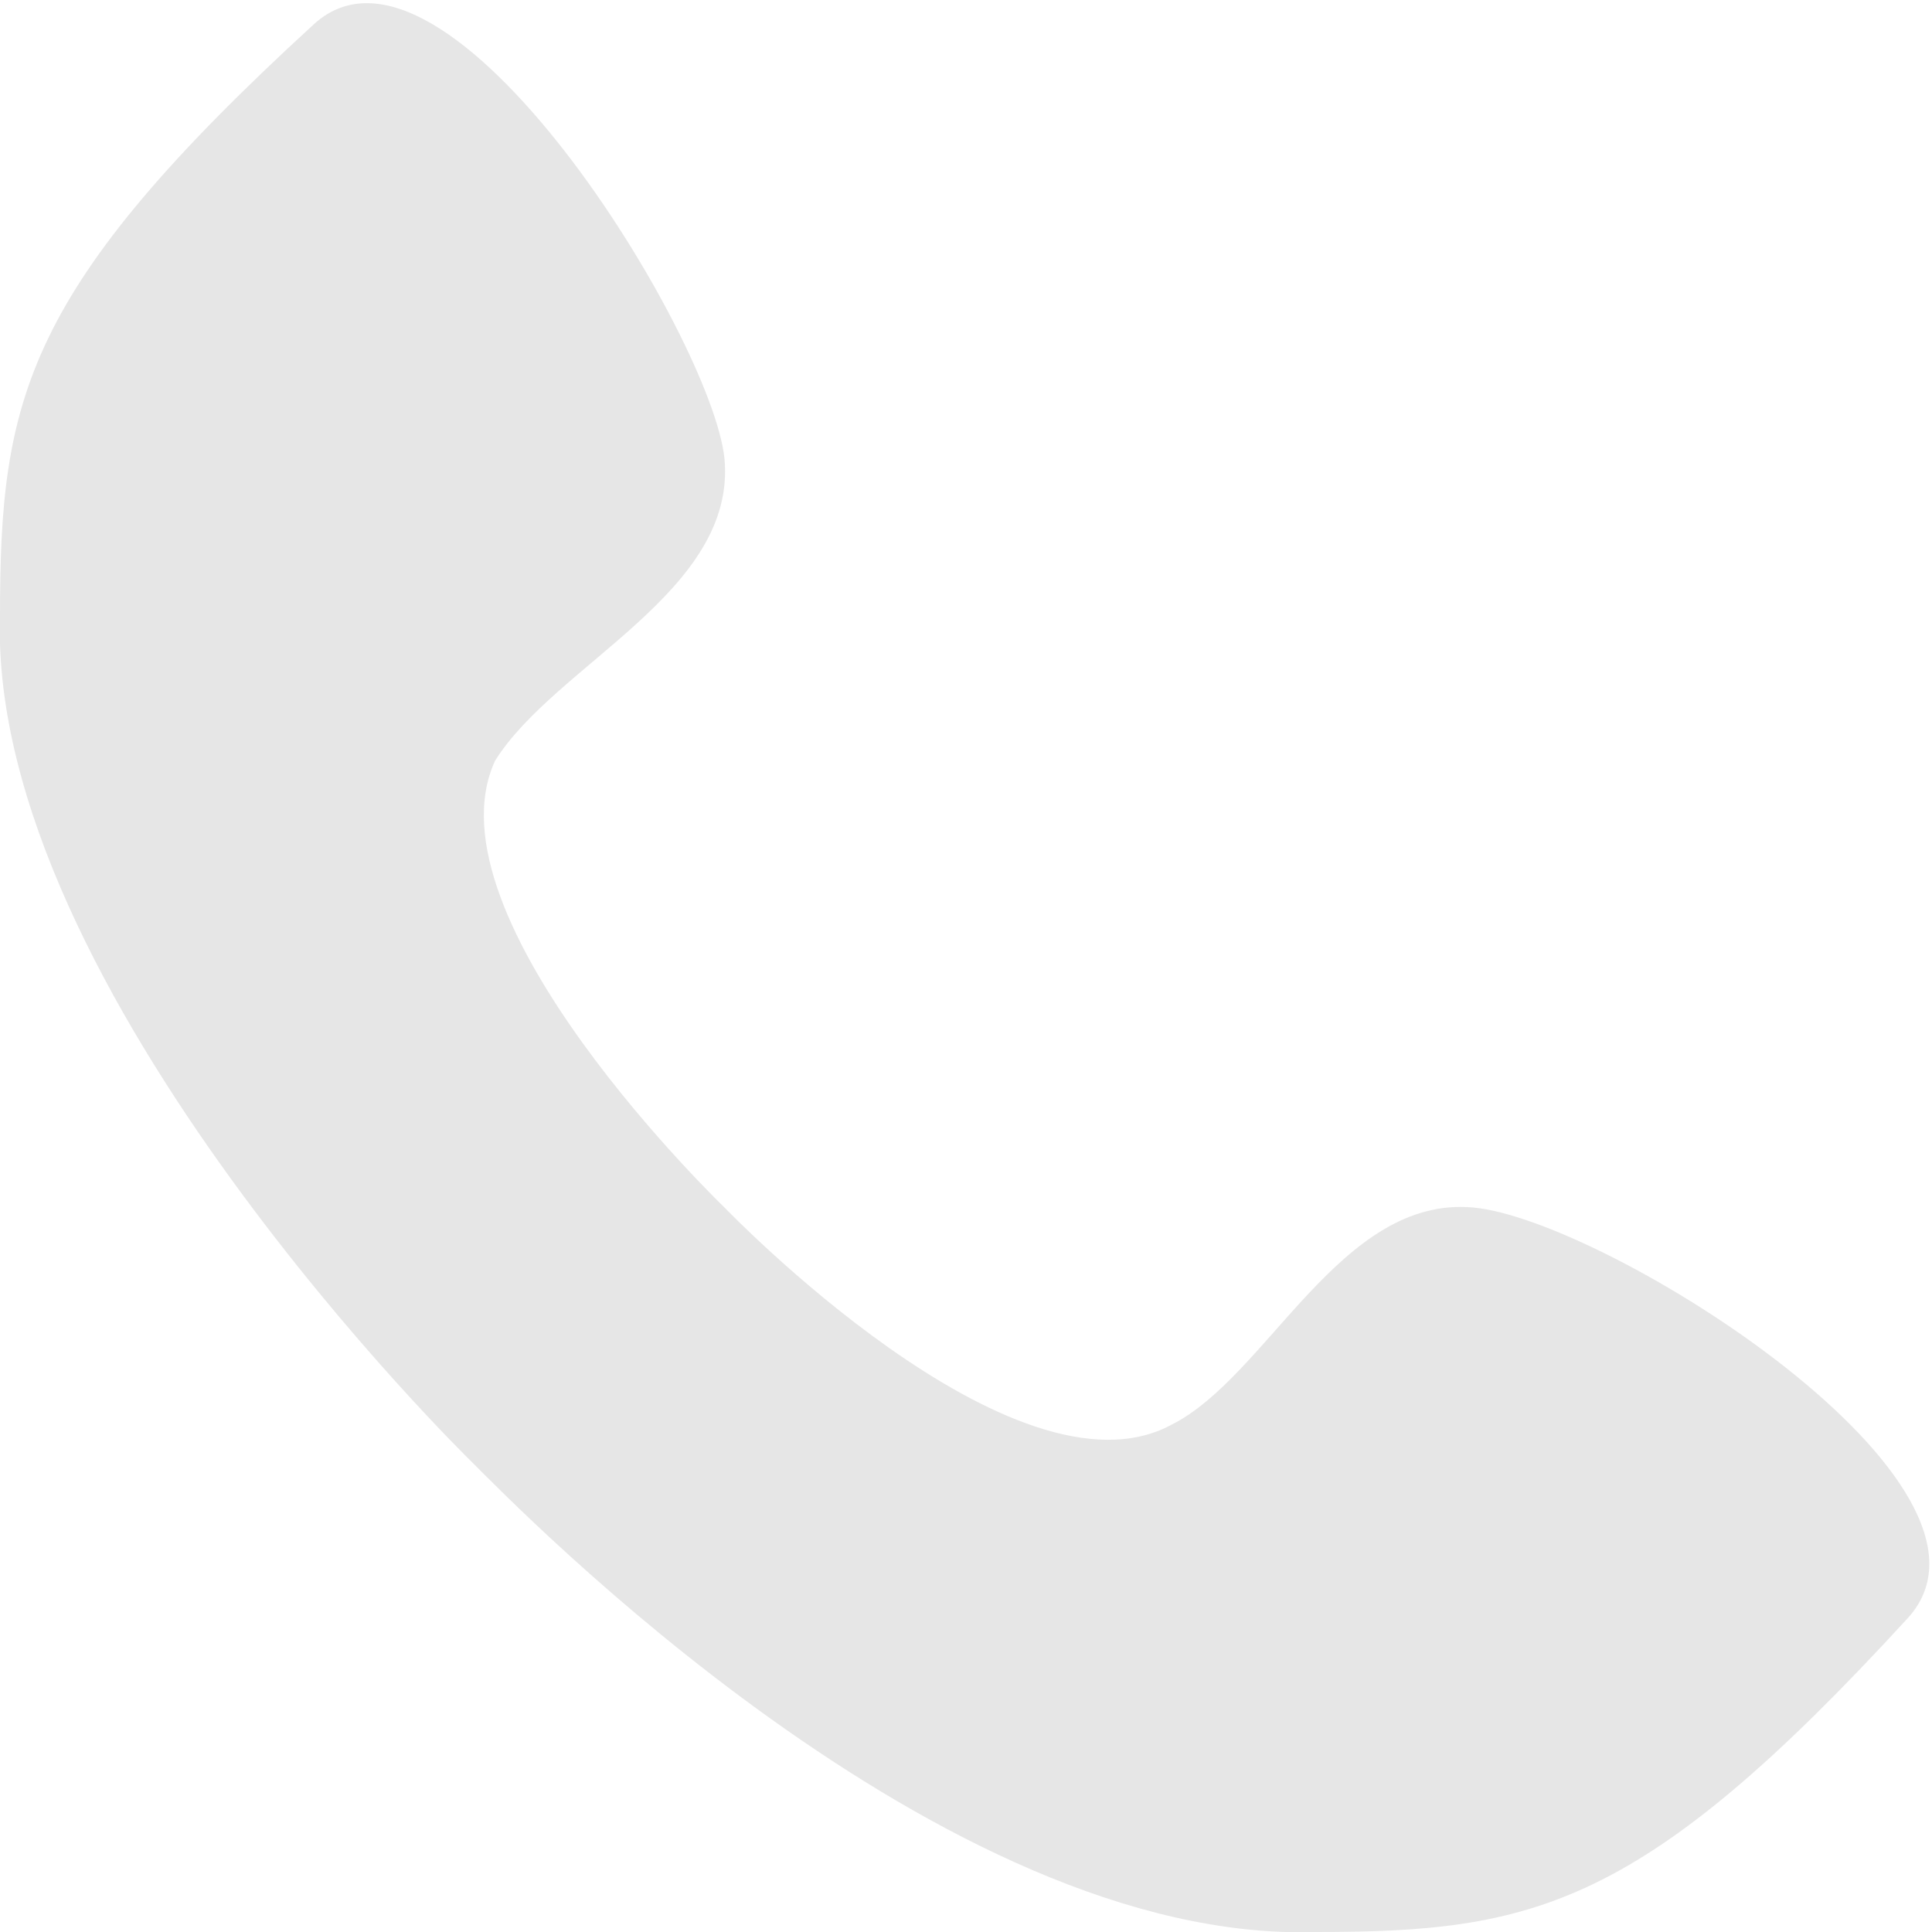
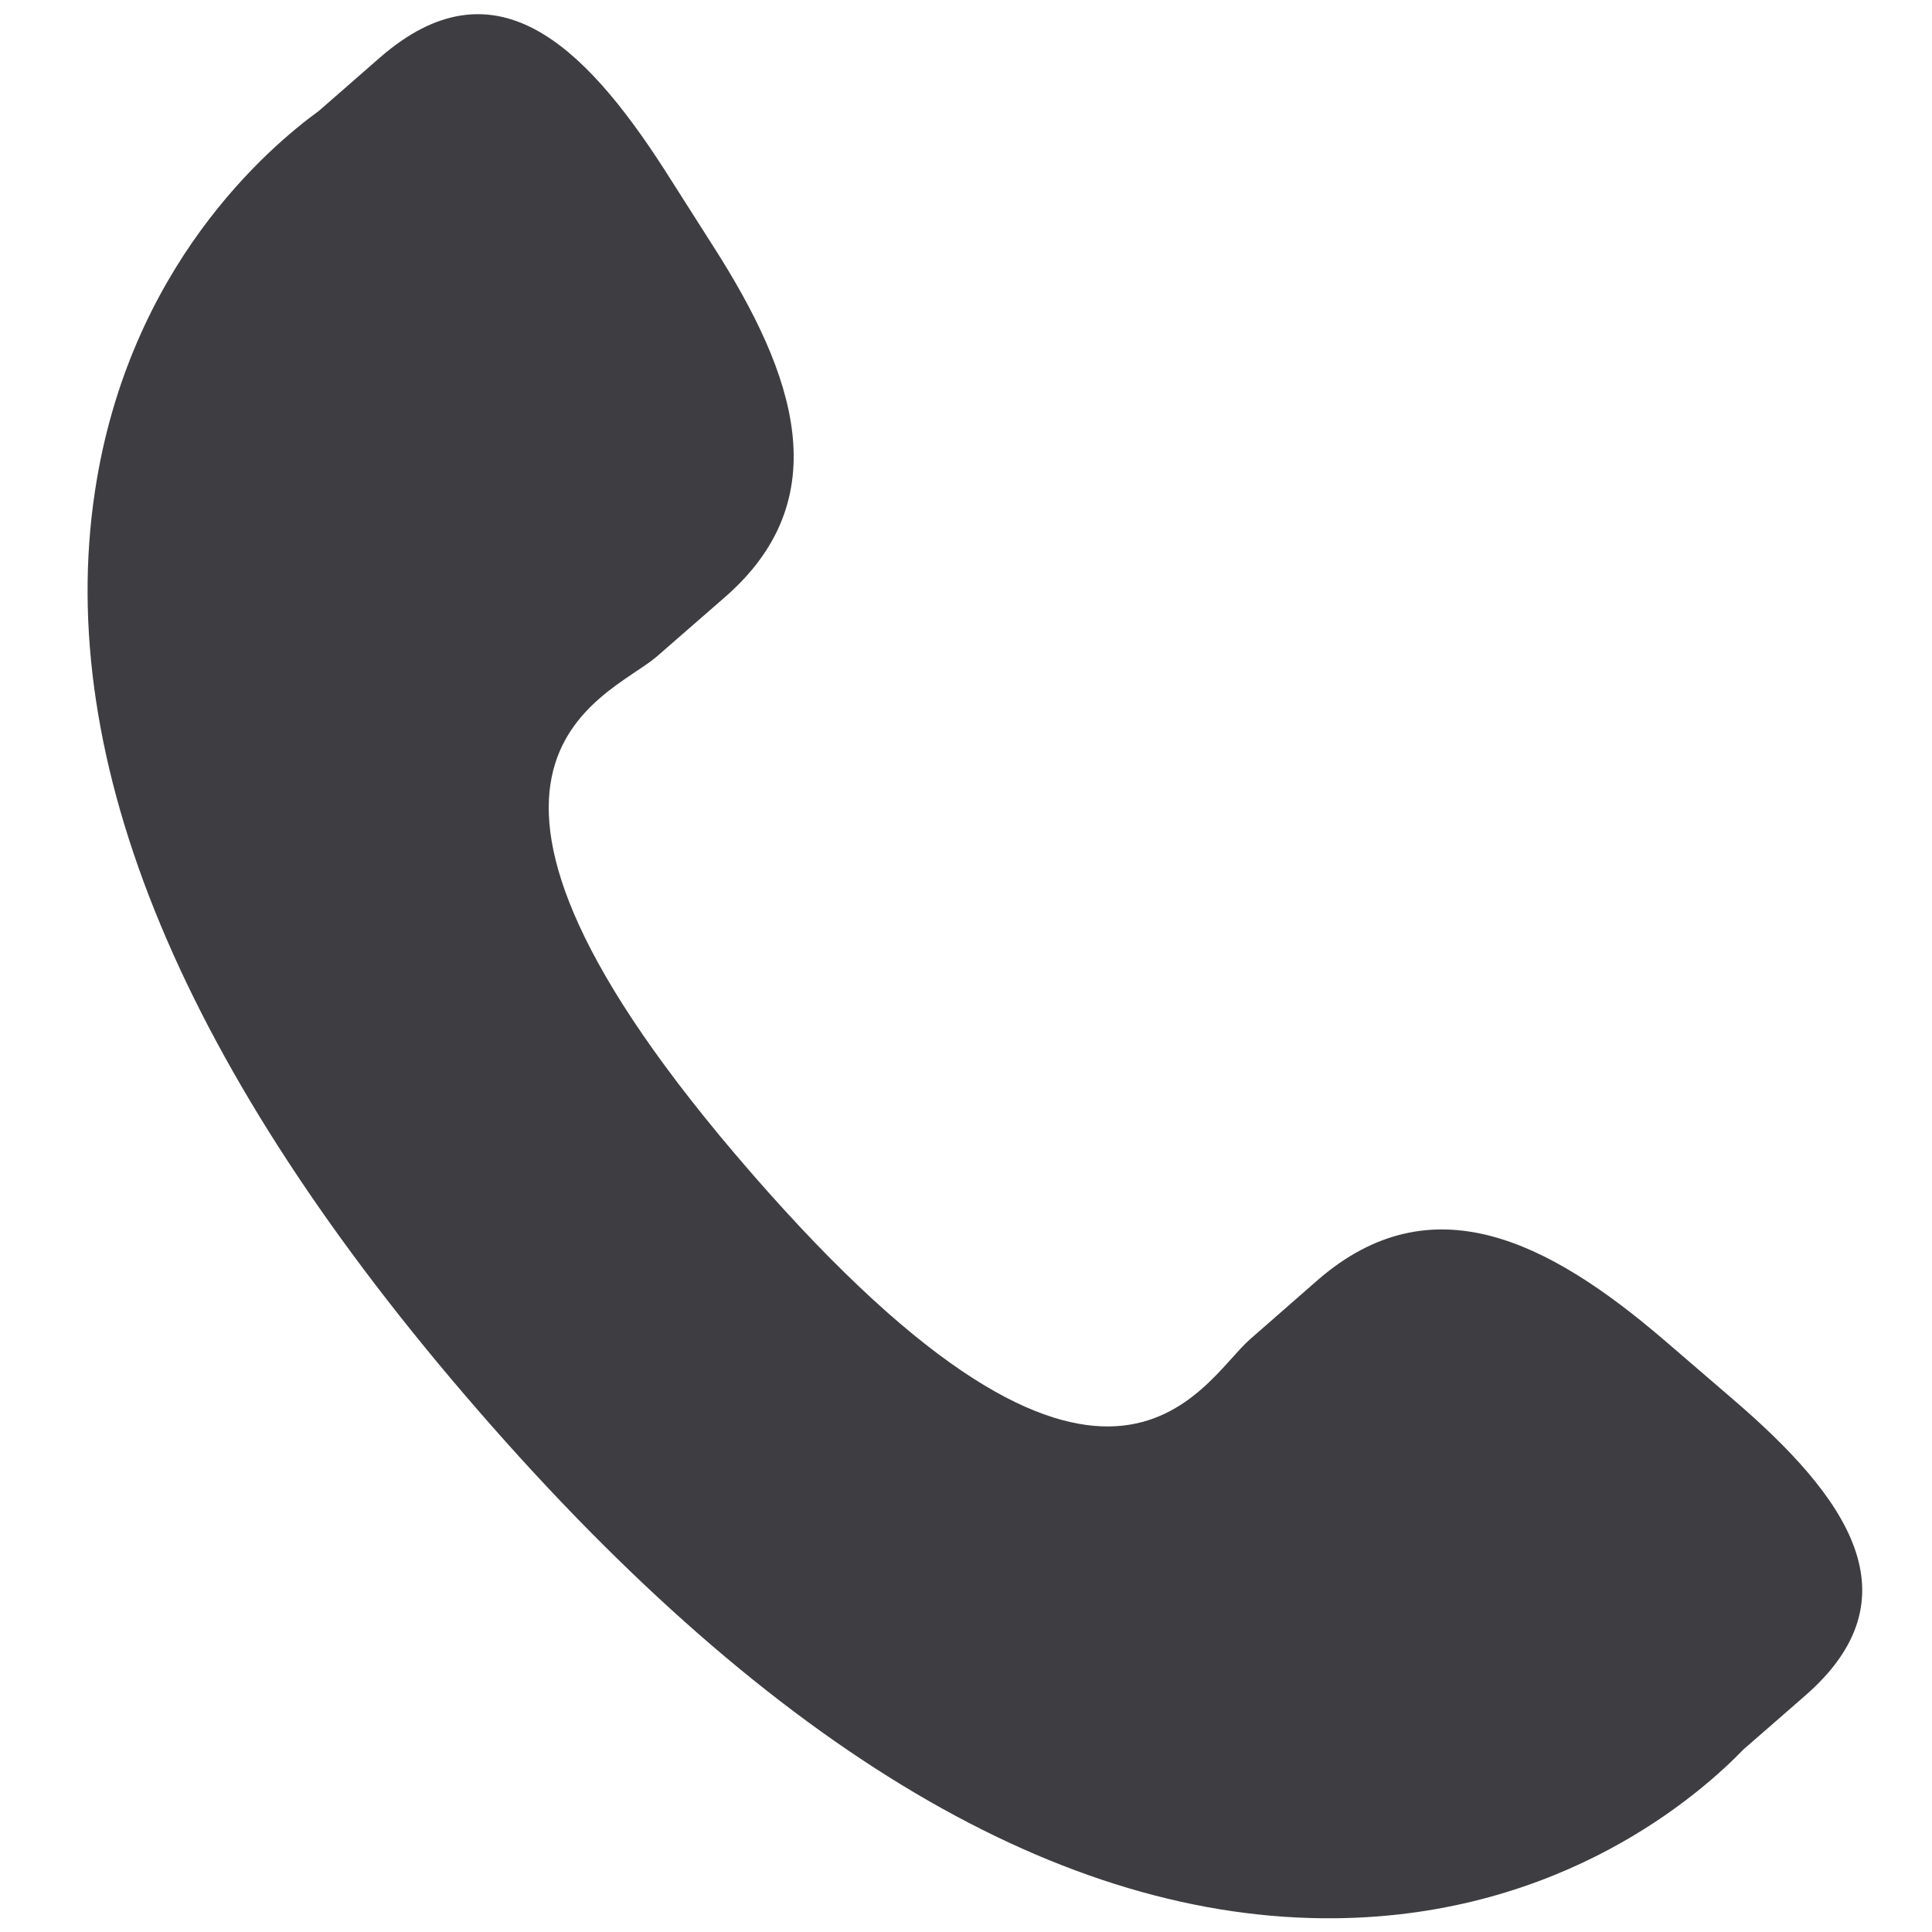
- <svg xmlns="http://www.w3.org/2000/svg" width="64" height="64" viewBox="0 0 16 16">
-   <path fill="#e6e6e6" d="M12.2 10c-1.1-.1-1.7 1.4-2.5 1.8C8.4 12.5 6 10 6 10S3.5 7.6 4.1 6.3c.5-.8 2-1.4 1.9-2.5-.1-1-2.3-4.6-3.4-3.6C.2 2.4 0 3.3 0 5.1c-.1 3.1 3.9 7 3.9 7 .4.4 3.9 4 7 3.9 1.8 0 2.7-.2 4.9-2.6 1-1.1-2.5-3.3-3.6-3.4" />
+ <svg xmlns="http://www.w3.org/2000/svg" width="64" height="64" viewBox="0 0 26 26">
+   <path fill="#3e3e42" d="M22.386 18.026c-1.548-1.324-3.119-2.126-4.648-.804l-.913.799c-.668.58-1.91 3.29-6.712-2.234-4.801-5.517-1.944-6.376-1.275-6.951l.918-.8c1.521-1.325.947-2.993-.15-4.71l-.662-1.04C7.842.573 6.642-.552 5.117.771l-.824.72c-.674.491-2.558 2.087-3.015 5.119-.55 3.638 1.185 7.804 5.16 12.375 3.97 4.573 7.857 6.87 11.539 6.83 3.06-.033 4.908-1.675 5.486-2.272l.827-.721c1.521-1.322.576-2.668-.973-3.995z" />
</svg>
